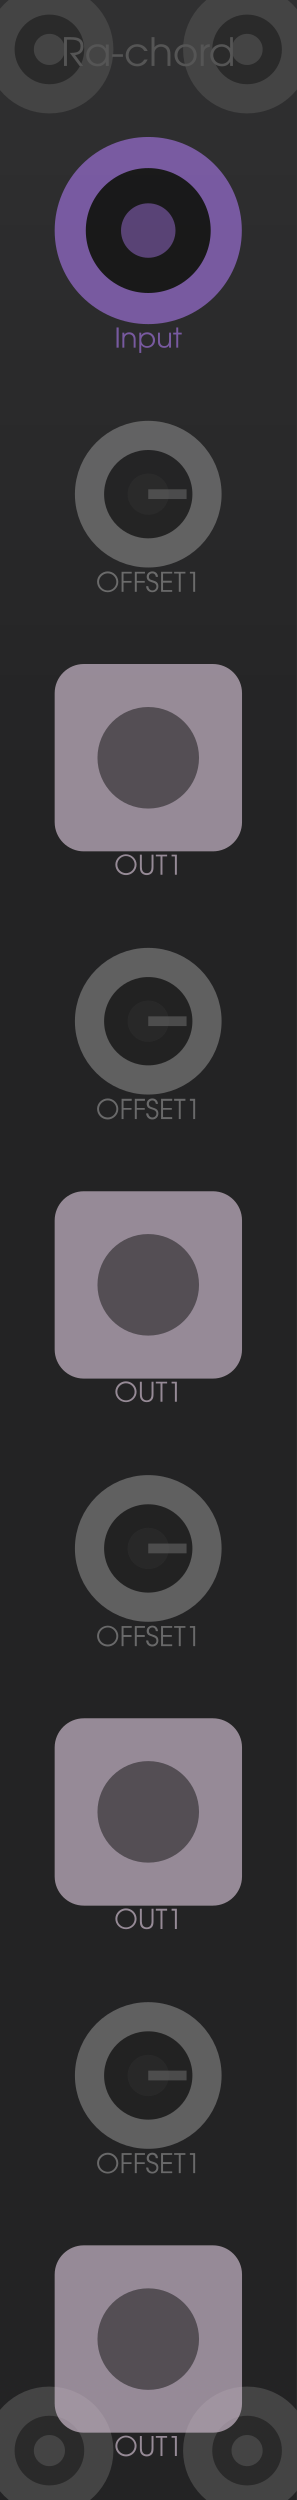
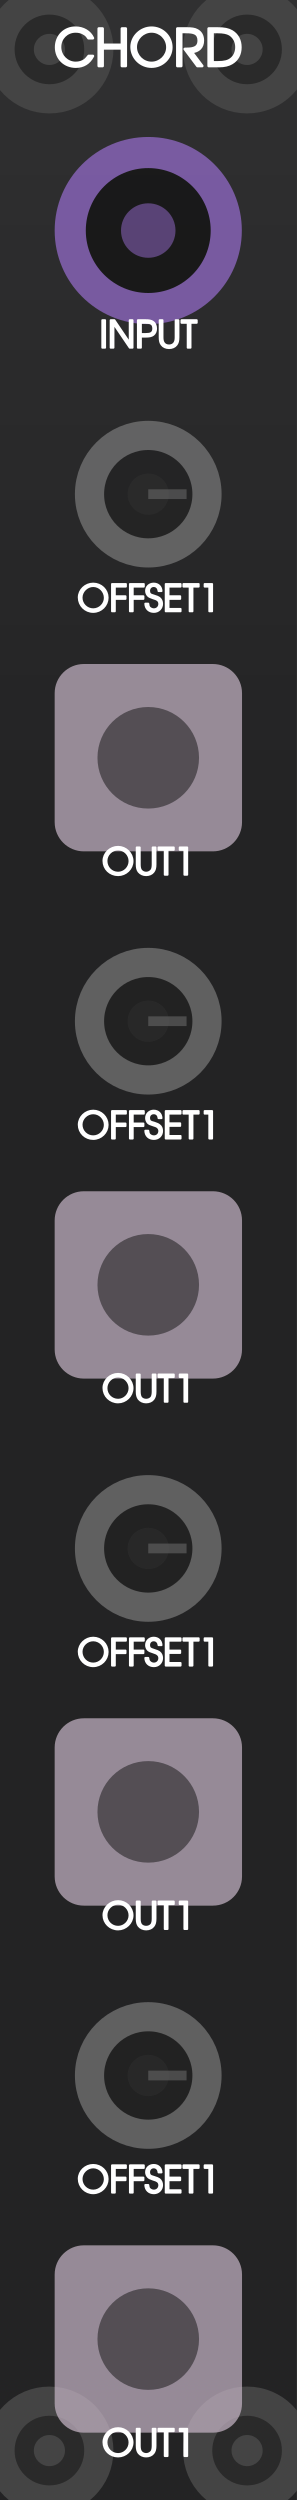
<svg xmlns="http://www.w3.org/2000/svg" viewBox="0 0 15.24 128.5" width="15.24mm" height="128.5mm">
  <g id="layer-background">
    <rect x="0.3" y="0.3" width="14.64" height="127.9" fill="none" stroke="#333" stroke-width="1.5" />
    <rect x="0" y="0.000" width="15.24" height="1.295" fill="#303031" />
    <rect x="0" y="1.285" width="15.24" height="1.295" fill="#303031" />
    <rect x="0" y="2.570" width="15.24" height="1.295" fill="#2f2f30" />
    <rect x="0" y="3.855" width="15.24" height="1.295" fill="#2f2f30" />
    <rect x="0" y="5.140" width="15.24" height="1.295" fill="#2e2e2f" />
    <rect x="0" y="6.425" width="15.24" height="1.295" fill="#2e2e2f" />
    <rect x="0" y="7.710" width="15.24" height="1.295" fill="#2e2e2f" />
    <rect x="0" y="8.995" width="15.24" height="1.295" fill="#2d2d2e" />
    <rect x="0" y="10.280" width="15.24" height="1.295" fill="#2d2d2e" />
    <rect x="0" y="11.565" width="15.24" height="1.295" fill="#2c2c2d" />
    <rect x="0" y="12.850" width="15.24" height="1.295" fill="#2c2c2d" />
    <rect x="0" y="14.135" width="15.24" height="1.295" fill="#2c2c2d" />
    <rect x="0" y="15.420" width="15.24" height="1.295" fill="#2b2b2c" />
    <rect x="0" y="16.705" width="15.24" height="1.295" fill="#2b2b2c" />
    <rect x="0" y="17.990" width="15.24" height="1.295" fill="#2a2a2b" />
    <rect x="0" y="19.275" width="15.24" height="1.295" fill="#2a2a2b" />
    <rect x="0" y="20.560" width="15.24" height="1.295" fill="#2a2a2b" />
    <rect x="0" y="21.845" width="15.24" height="1.295" fill="#29292a" />
    <rect x="0" y="23.130" width="15.24" height="1.295" fill="#29292a" />
    <rect x="0" y="24.415" width="15.24" height="1.295" fill="#29292a" />
    <rect x="0" y="25.700" width="15.24" height="1.295" fill="#282829" />
    <rect x="0" y="26.985" width="15.24" height="1.295" fill="#282829" />
    <rect x="0" y="28.270" width="15.24" height="1.295" fill="#272728" />
    <rect x="0" y="29.555" width="15.24" height="1.295" fill="#272728" />
    <rect x="0" y="30.840" width="15.24" height="1.295" fill="#272728" />
    <rect x="0" y="32.125" width="15.24" height="1.295" fill="#262627" />
    <rect x="0" y="33.410" width="15.24" height="1.295" fill="#262627" />
    <rect x="0" y="34.695" width="15.24" height="1.295" fill="#252526" />
    <rect x="0" y="35.980" width="15.24" height="1.295" fill="#252526" />
    <rect x="0" y="37.265" width="15.24" height="1.295" fill="#252526" />
    <rect x="0" y="38.550" width="15.24" height="1.295" fill="#242425" />
    <rect x="0" y="39.835" width="15.24" height="1.295" fill="#242425" />
    <rect x="0" y="41.120" width="15.24" height="1.295" fill="#232324" />
    <rect x="0" y="42.405" width="15.24" height="1.295" fill="#232324" />
    <rect x="0" y="43.690" width="15.24" height="1.295" fill="#232324" />
    <rect x="0" y="44.975" width="15.24" height="1.295" fill="#232324" />
    <rect x="0" y="46.260" width="15.24" height="1.295" fill="#232324" />
    <rect x="0" y="47.545" width="15.24" height="1.295" fill="#232324" />
    <rect x="0" y="48.830" width="15.24" height="1.295" fill="#232324" />
    <rect x="0" y="50.115" width="15.24" height="1.295" fill="#232324" />
    <rect x="0" y="51.400" width="15.24" height="1.295" fill="#232324" />
    <rect x="0" y="52.685" width="15.24" height="1.295" fill="#232324" />
    <rect x="0" y="53.970" width="15.24" height="1.295" fill="#232324" />
    <rect x="0" y="55.255" width="15.24" height="1.295" fill="#232324" />
    <rect x="0" y="56.540" width="15.24" height="1.295" fill="#232324" />
    <rect x="0" y="57.825" width="15.24" height="1.295" fill="#232324" />
    <rect x="0" y="59.110" width="15.24" height="1.295" fill="#232324" />
    <rect x="0" y="60.395" width="15.24" height="1.295" fill="#232324" />
    <rect x="0" y="61.680" width="15.24" height="1.295" fill="#232324" />
    <rect x="0" y="62.965" width="15.24" height="1.295" fill="#232324" />
    <rect x="0" y="64.250" width="15.24" height="1.295" fill="#232324" />
    <rect x="0" y="65.535" width="15.24" height="1.295" fill="#232324" />
    <rect x="0" y="66.820" width="15.24" height="1.295" fill="#232324" />
    <rect x="0" y="68.105" width="15.24" height="1.295" fill="#232324" />
    <rect x="0" y="69.390" width="15.24" height="1.295" fill="#232324" />
    <rect x="0" y="70.675" width="15.24" height="1.295" fill="#232324" />
    <rect x="0" y="71.960" width="15.24" height="1.295" fill="#232324" />
    <rect x="0" y="73.245" width="15.24" height="1.295" fill="#232324" />
    <rect x="0" y="74.530" width="15.24" height="1.295" fill="#232324" />
    <rect x="0" y="75.815" width="15.24" height="1.295" fill="#232324" />
    <rect x="0" y="77.100" width="15.24" height="1.295" fill="#232324" />
    <rect x="0" y="78.385" width="15.24" height="1.295" fill="#232324" />
    <rect x="0" y="79.670" width="15.24" height="1.295" fill="#232324" />
    <rect x="0" y="80.955" width="15.24" height="1.295" fill="#232324" />
    <rect x="0" y="82.240" width="15.24" height="1.295" fill="#232324" />
    <rect x="0" y="83.525" width="15.24" height="1.295" fill="#232324" />
    <rect x="0" y="84.810" width="15.24" height="1.295" fill="#232324" />
    <rect x="0" y="86.095" width="15.24" height="1.295" fill="#232324" />
    <rect x="0" y="87.380" width="15.24" height="1.295" fill="#232324" />
    <rect x="0" y="88.665" width="15.24" height="1.295" fill="#232324" />
    <rect x="0" y="89.950" width="15.24" height="1.295" fill="#232324" />
    <rect x="0" y="91.235" width="15.24" height="1.295" fill="#232324" />
    <rect x="0" y="92.520" width="15.24" height="1.295" fill="#232324" />
    <rect x="0" y="93.805" width="15.24" height="1.295" fill="#232324" />
    <rect x="0" y="95.090" width="15.24" height="1.295" fill="#232324" />
    <rect x="0" y="96.375" width="15.24" height="1.295" fill="#232324" />
    <rect x="0" y="97.660" width="15.24" height="1.295" fill="#232324" />
    <rect x="0" y="98.945" width="15.24" height="1.295" fill="#232324" />
    <rect x="0" y="100.230" width="15.24" height="1.295" fill="#232324" />
    <rect x="0" y="101.515" width="15.24" height="1.295" fill="#232324" />
    <rect x="0" y="102.800" width="15.24" height="1.295" fill="#232324" />
    <rect x="0" y="104.085" width="15.24" height="1.295" fill="#232324" />
    <rect x="0" y="105.370" width="15.24" height="1.295" fill="#232324" />
    <rect x="0" y="106.655" width="15.24" height="1.295" fill="#232324" />
    <rect x="0" y="107.940" width="15.24" height="1.295" fill="#232324" />
    <rect x="0" y="109.225" width="15.24" height="1.295" fill="#232324" />
    <rect x="0" y="110.510" width="15.24" height="1.295" fill="#232324" />
    <rect x="0" y="111.795" width="15.24" height="1.295" fill="#232324" />
    <rect x="0" y="113.080" width="15.24" height="1.295" fill="#232324" />
    <rect x="0" y="114.365" width="15.24" height="1.295" fill="#232324" />
    <rect x="0" y="115.650" width="15.24" height="1.295" fill="#232324" />
    <rect x="0" y="116.935" width="15.24" height="1.295" fill="#232324" />
    <rect x="0" y="118.220" width="15.24" height="1.295" fill="#232324" />
    <rect x="0" y="119.505" width="15.24" height="1.295" fill="#232324" />
    <rect x="0" y="120.790" width="15.24" height="1.295" fill="#232324" />
    <rect x="0" y="122.075" width="15.24" height="1.295" fill="#232324" />
    <rect x="0" y="123.360" width="15.24" height="1.295" fill="#232324" />
    <rect x="0" y="124.645" width="15.24" height="1.295" fill="#232324" />
    <rect x="0" y="125.930" width="15.24" height="1.295" fill="#232324" />
    <rect x="0" y="127.215" width="15.24" height="1.295" fill="#232324" />
  </g>
  <g id="layer-outlines">
    <circle cx="2.54" cy="2.54" r="2.54" fill="#2a2a2a" stroke="#444" stroke-width="1.5" />
    <circle cx="2.54" cy="2.54" r="0.8" fill="#444" />
    <circle cx="2.54" cy="125.96" r="2.54" fill="#2a2a2a" stroke="#444" stroke-width="1.5" />
    <circle cx="2.54" cy="125.96" r="0.8" fill="#444" />
    <circle cx="12.70" cy="2.54" r="2.54" fill="#2a2a2a" stroke="#444" stroke-width="1.5" />
    <circle cx="12.70" cy="2.54" r="0.8" fill="#444" />
    <circle cx="12.70" cy="125.96" r="2.54" fill="#2a2a2a" stroke="#444" stroke-width="1.5" />
    <circle cx="12.70" cy="125.96" r="0.8" fill="#444" />
    <circle cx="7.62" cy="11.85" r="4.01" fill="#111" stroke="#996dd2" stroke-width="1.6" opacity="0.7" />
    <circle cx="7.62" cy="11.85" r="1.40" fill="#996dd2" opacity="0.5" />
    <circle cx="7.62" cy="25.40" r="3.02" fill="#222" stroke="#888" stroke-width="1.5" opacity="0.6" />
    <circle cx="7.62" cy="25.40" r="1.06" fill="#333" opacity="0.4" />
    <line x1="7.62" y1="25.40" x2="9.59" y2="25.40" stroke="#666" stroke-width="0.5" opacity="0.6" />
    <rect x="2.81" y="34.13" width="9.63" height="9.63" rx="1.5" fill="#c8b7c7" opacity="0.7" />
    <circle cx="7.62" cy="38.95" r="2.61" fill="#111" opacity="0.5" />
    <circle cx="7.62" cy="52.49" r="3.02" fill="#222" stroke="#888" stroke-width="1.5" opacity="0.6" />
    <circle cx="7.62" cy="52.49" r="1.06" fill="#333" opacity="0.4" />
    <line x1="7.62" y1="52.49" x2="9.59" y2="52.49" stroke="#666" stroke-width="0.5" opacity="0.6" />
    <rect x="2.81" y="61.23" width="9.63" height="9.63" rx="1.5" fill="#c8b7c7" opacity="0.7" />
    <circle cx="7.62" cy="66.04" r="2.61" fill="#111" opacity="0.5" />
    <circle cx="7.62" cy="79.59" r="3.02" fill="#222" stroke="#888" stroke-width="1.5" opacity="0.6" />
    <circle cx="7.62" cy="79.59" r="1.06" fill="#333" opacity="0.4" />
    <line x1="7.62" y1="79.59" x2="9.59" y2="79.59" stroke="#666" stroke-width="0.5" opacity="0.6" />
    <rect x="2.81" y="88.32" width="9.63" height="9.63" rx="1.5" fill="#c8b7c7" opacity="0.7" />
    <circle cx="7.62" cy="93.13" r="2.61" fill="#111" opacity="0.5" />
    <circle cx="7.62" cy="106.68" r="3.02" fill="#222" stroke="#888" stroke-width="1.5" opacity="0.6" />
    <circle cx="7.62" cy="106.68" r="1.06" fill="#333" opacity="0.4" />
    <line x1="7.62" y1="106.68" x2="9.59" y2="106.68" stroke="#666" stroke-width="0.5" opacity="0.6" />
    <rect x="2.81" y="115.41" width="9.63" height="9.63" rx="1.5" fill="#c8b7c7" opacity="0.7" />
    <circle cx="7.62" cy="120.23" r="2.61" fill="#111" opacity="0.5" />
  </g>
  <g id="layer-text">
-     <path d="M3.86 2.83C4.14 2.80 4.29 2.65 4.29 2.38C4.29 2.20 4.22 2.06 4.07 1.98C3.98 1.93 3.85 1.91 3.66 1.91L3.29 1.91L3.29 3.39L3.44 3.39L3.44 2.04L3.65 2.04C3.81 2.04 3.91 2.06 3.99 2.10C4.09 2.14 4.14 2.24 4.14 2.38C4.14 2.55 4.07 2.65 3.92 2.69C3.85 2.71 3.75 2.72 3.59 2.72L4.09 3.39L4.27 3.39ZM5.59 2.29L5.44 2.29L5.44 2.49C5.33 2.33 5.20 2.27 5.01 2.27C4.68 2.27 4.43 2.51 4.43 2.84C4.43 3.17 4.68 3.41 5.02 3.41C5.20 3.41 5.32 3.35 5.44 3.19L5.44 3.39L5.59 3.39ZM5.01 2.40C5.25 2.40 5.44 2.59 5.44 2.83C5.44 3.08 5.25 3.28 5.02 3.28C4.77 3.28 4.58 3.08 4.58 2.83C4.58 2.59 4.77 2.40 5.01 2.40ZM5.77 2.79L5.77 2.92L6.32 2.92L6.32 2.79ZM7.42 3.06C7.31 3.22 7.21 3.28 7.05 3.28C6.80 3.28 6.61 3.08 6.61 2.84C6.61 2.59 6.80 2.40 7.04 2.40C7.21 2.40 7.34 2.48 7.42 2.62L7.59 2.62C7.50 2.40 7.29 2.27 7.04 2.27C6.72 2.27 6.46 2.52 6.46 2.84C6.46 3.16 6.72 3.41 7.05 3.41C7.19 3.41 7.32 3.37 7.42 3.29C7.49 3.23 7.53 3.18 7.59 3.06ZM7.79 3.39L7.94 3.39L7.94 2.79C7.94 2.67 7.95 2.60 8.00 2.54C8.06 2.45 8.16 2.40 8.27 2.40C8.38 2.40 8.48 2.45 8.54 2.52C8.59 2.59 8.61 2.67 8.61 2.80L8.61 3.39L8.76 3.39L8.76 2.80C8.76 2.63 8.73 2.52 8.66 2.43C8.58 2.33 8.44 2.27 8.28 2.27C8.13 2.27 8.01 2.33 7.94 2.43L7.94 1.91L7.79 1.91ZM9.54 2.27C9.22 2.27 8.97 2.51 8.97 2.83C8.97 3.17 9.21 3.41 9.55 3.41C9.87 3.41 10.11 3.17 10.11 2.84C10.11 2.51 9.87 2.27 9.54 2.27ZM9.54 2.40C9.78 2.40 9.96 2.59 9.96 2.84C9.96 3.10 9.79 3.28 9.55 3.28C9.30 3.28 9.12 3.09 9.12 2.84C9.12 2.59 9.30 2.40 9.54 2.40ZM10.32 3.39L10.47 3.39L10.47 2.75C10.47 2.55 10.58 2.43 10.78 2.41L10.78 2.27C10.62 2.27 10.53 2.33 10.47 2.45L10.47 2.29L10.32 2.29ZM11.97 1.91L11.83 1.91L11.83 2.47C11.72 2.34 11.57 2.27 11.40 2.27C11.06 2.27 10.81 2.51 10.81 2.84C10.81 3.17 11.07 3.41 11.41 3.41C11.59 3.41 11.71 3.35 11.83 3.19L11.83 3.39L11.97 3.39ZM11.39 2.40C11.64 2.40 11.83 2.60 11.83 2.84C11.83 3.08 11.64 3.28 11.41 3.28C11.15 3.28 10.96 3.09 10.96 2.83C10.96 2.59 11.15 2.40 11.39 2.40Z" fill="#555" />
-     <path d="M5.99 17.87L6.10 17.87L6.10 16.83L5.99 16.83ZM6.29 17.87L6.39 17.87L6.39 17.45C6.39 17.36 6.41 17.31 6.44 17.27C6.48 17.21 6.55 17.18 6.63 17.18C6.70 17.18 6.77 17.21 6.81 17.26C6.85 17.31 6.87 17.36 6.87 17.46L6.87 17.87L6.97 17.87L6.97 17.46C6.97 17.34 6.95 17.27 6.90 17.20C6.84 17.12 6.75 17.08 6.64 17.08C6.54 17.08 6.46 17.12 6.39 17.20L6.39 17.10L6.29 17.10ZM7.16 17.10L7.16 18.14L7.26 18.14L7.26 17.73C7.33 17.83 7.44 17.88 7.56 17.88C7.79 17.88 7.97 17.71 7.97 17.49C7.97 17.26 7.79 17.08 7.57 17.08C7.43 17.08 7.33 17.13 7.26 17.23L7.26 17.10ZM7.56 17.18C7.73 17.18 7.86 17.31 7.86 17.49C7.86 17.66 7.73 17.79 7.56 17.79C7.39 17.79 7.26 17.66 7.26 17.48C7.26 17.31 7.39 17.18 7.56 17.18ZM8.79 17.10L8.69 17.10L8.69 17.49C8.69 17.59 8.67 17.65 8.64 17.69C8.60 17.76 8.53 17.79 8.45 17.79C8.36 17.79 8.29 17.75 8.26 17.69C8.23 17.65 8.22 17.59 8.22 17.51L8.22 17.10L8.12 17.10L8.12 17.51C8.12 17.63 8.13 17.71 8.18 17.76C8.23 17.84 8.33 17.88 8.44 17.88C8.56 17.88 8.63 17.84 8.69 17.75L8.69 17.87L8.79 17.87ZM9.06 17.87L9.16 17.87L9.16 17.19L9.34 17.19L9.34 17.10L9.16 17.10L9.16 16.83L9.06 16.83L9.06 17.10L8.90 17.10L8.90 17.19L9.06 17.19Z" fill="#996dd2" opacity="0.7" />
-     <path d="M5.54 29.37C5.24 29.37 4.99 29.61 4.99 29.90C4.99 30.20 5.23 30.44 5.54 30.44C5.83 30.44 6.08 30.20 6.08 29.91C6.08 29.61 5.83 29.37 5.54 29.37ZM5.54 29.47C5.78 29.47 5.98 29.67 5.98 29.91C5.98 30.15 5.78 30.35 5.54 30.35C5.29 30.35 5.09 30.15 5.09 29.90C5.09 29.67 5.30 29.47 5.54 29.47ZM6.25 30.42L6.35 30.42L6.35 29.95L6.76 29.95L6.76 29.86L6.35 29.86L6.35 29.48L6.77 29.48L6.77 29.39L6.25 29.39ZM6.93 30.42L7.03 30.42L7.03 29.95L7.44 29.95L7.44 29.86L7.03 29.86L7.03 29.48L7.45 29.48L7.45 29.39L6.93 29.39ZM7.51 30.13C7.52 30.32 7.65 30.44 7.83 30.44C8.01 30.44 8.14 30.31 8.14 30.14C8.14 30.04 8.11 29.96 8.04 29.91C8.00 29.88 7.95 29.86 7.85 29.83C7.75 29.80 7.72 29.79 7.70 29.77C7.67 29.74 7.65 29.69 7.65 29.65C7.65 29.54 7.72 29.47 7.83 29.47C7.93 29.47 8.00 29.54 8.01 29.65L8.12 29.65C8.11 29.48 8.00 29.37 7.83 29.37C7.66 29.37 7.54 29.49 7.54 29.65C7.54 29.72 7.57 29.79 7.61 29.83C7.66 29.87 7.69 29.89 7.81 29.93C7.89 29.95 7.93 29.97 7.97 29.99C8.01 30.03 8.04 30.08 8.04 30.14C8.04 30.26 7.95 30.35 7.83 30.35C7.77 30.35 7.71 30.32 7.67 30.27C7.64 30.23 7.63 30.20 7.62 30.13ZM8.28 30.42L8.85 30.42L8.85 30.33L8.38 30.33L8.38 29.95L8.83 29.95L8.83 29.85L8.38 29.85L8.38 29.48L8.85 29.48L8.85 29.39L8.28 29.39ZM9.19 30.42L9.29 30.42L9.29 29.48L9.53 29.48L9.53 29.39L8.95 29.39L8.95 29.48L9.19 29.48ZM9.93 30.42L10.03 30.42L10.03 29.39L9.76 29.39L9.76 29.48L9.93 29.48Z" fill="#888" opacity="0.7" />
-     <path d="M6.47 43.91C6.18 43.91 5.93 44.15 5.93 44.44C5.93 44.74 6.17 44.98 6.48 44.98C6.77 44.98 7.02 44.74 7.02 44.44C7.02 44.15 6.77 43.91 6.47 43.91ZM6.47 44.00C6.72 44.00 6.92 44.20 6.92 44.44C6.92 44.68 6.72 44.88 6.48 44.88C6.23 44.88 6.03 44.68 6.03 44.44C6.03 44.20 6.24 44.00 6.47 44.00ZM7.19 43.93L7.19 44.57C7.19 44.70 7.21 44.78 7.26 44.85C7.32 44.93 7.43 44.98 7.54 44.98C7.66 44.98 7.76 44.93 7.82 44.85C7.87 44.78 7.89 44.70 7.89 44.57L7.89 43.93L7.79 43.93L7.79 44.57C7.79 44.66 7.77 44.74 7.74 44.78C7.70 44.85 7.63 44.88 7.54 44.88C7.46 44.88 7.38 44.85 7.34 44.78C7.31 44.74 7.29 44.66 7.29 44.57L7.29 43.93ZM8.25 44.96L8.35 44.96L8.35 44.02L8.59 44.02L8.59 43.93L8.01 43.93L8.01 44.02L8.25 44.02ZM8.99 44.96L9.09 44.96L9.09 43.93L8.82 43.93L8.82 44.02L8.99 44.02Z" fill="#c8b7c7" opacity="0.7" />
-     <path d="M5.54 56.46C5.24 56.46 4.99 56.71 4.99 56.99C4.99 57.30 5.23 57.54 5.54 57.54C5.83 57.54 6.08 57.29 6.08 57.00C6.08 56.71 5.83 56.46 5.54 56.46ZM5.54 56.56C5.78 56.56 5.98 56.76 5.98 57.00C5.98 57.24 5.78 57.44 5.54 57.44C5.29 57.44 5.09 57.24 5.09 57.00C5.09 56.76 5.30 56.56 5.54 56.56ZM6.25 57.52L6.35 57.52L6.35 57.04L6.76 57.04L6.76 56.95L6.35 56.95L6.35 56.58L6.77 56.58L6.77 56.48L6.25 56.48ZM6.93 57.52L7.03 57.52L7.03 57.04L7.44 57.04L7.44 56.95L7.03 56.95L7.03 56.58L7.45 56.58L7.45 56.48L6.93 56.48ZM7.51 57.23C7.52 57.41 7.65 57.54 7.83 57.54C8.01 57.54 8.14 57.41 8.14 57.23C8.14 57.14 8.11 57.06 8.04 57.01C8.00 56.98 7.95 56.96 7.85 56.93C7.75 56.90 7.72 56.88 7.70 56.86C7.67 56.83 7.65 56.79 7.65 56.74C7.65 56.64 7.72 56.56 7.83 56.56C7.93 56.56 8.00 56.63 8.01 56.74L8.12 56.74C8.11 56.58 8.00 56.46 7.83 56.46C7.66 56.46 7.54 56.58 7.54 56.74C7.54 56.81 7.57 56.88 7.61 56.93C7.66 56.97 7.69 56.98 7.81 57.02C7.89 57.04 7.93 57.06 7.97 57.09C8.01 57.12 8.04 57.17 8.04 57.23C8.04 57.35 7.95 57.44 7.83 57.44C7.77 57.44 7.71 57.41 7.67 57.36C7.64 57.33 7.63 57.29 7.62 57.23ZM8.28 57.52L8.85 57.52L8.85 57.42L8.38 57.42L8.38 57.04L8.83 57.04L8.83 56.95L8.38 56.95L8.38 56.58L8.85 56.58L8.85 56.48L8.28 56.48ZM9.19 57.52L9.29 57.52L9.29 56.58L9.53 56.58L9.53 56.48L8.95 56.48L8.95 56.58L9.19 56.58ZM9.93 57.52L10.03 57.52L10.03 56.48L9.76 56.48L9.76 56.58L9.93 56.58Z" fill="#888" opacity="0.7" />
-     <path d="M6.47 71.00C6.18 71.00 5.93 71.24 5.93 71.53C5.93 71.83 6.17 72.07 6.48 72.07C6.77 72.07 7.02 71.83 7.02 71.54C7.02 71.24 6.77 71.00 6.47 71.00ZM6.47 71.10C6.72 71.10 6.92 71.30 6.92 71.54C6.92 71.78 6.72 71.98 6.48 71.98C6.23 71.98 6.03 71.78 6.03 71.53C6.03 71.30 6.24 71.10 6.47 71.10ZM7.19 71.02L7.19 71.66C7.19 71.80 7.21 71.88 7.26 71.94C7.32 72.03 7.43 72.07 7.54 72.07C7.66 72.07 7.76 72.03 7.82 71.94C7.87 71.88 7.89 71.80 7.89 71.66L7.89 71.02L7.79 71.02L7.79 71.66C7.79 71.76 7.77 71.83 7.74 71.88C7.70 71.94 7.63 71.98 7.54 71.98C7.46 71.98 7.38 71.94 7.34 71.88C7.31 71.83 7.29 71.76 7.29 71.66L7.29 71.02ZM8.25 72.05L8.35 72.05L8.35 71.11L8.59 71.11L8.59 71.02L8.01 71.02L8.01 71.11L8.25 71.11ZM8.99 72.05L9.09 72.05L9.09 71.02L8.82 71.02L8.82 71.11L8.99 71.11Z" fill="#c8b7c7" opacity="0.7" />
-     <path d="M5.54 83.56C5.24 83.56 4.99 83.80 4.99 84.09C4.99 84.39 5.23 84.63 5.54 84.63C5.83 84.63 6.08 84.39 6.08 84.09C6.08 83.80 5.83 83.56 5.54 83.56ZM5.54 83.65C5.78 83.65 5.98 83.85 5.98 84.10C5.98 84.34 5.78 84.53 5.54 84.53C5.29 84.53 5.09 84.34 5.09 84.09C5.09 83.85 5.30 83.65 5.54 83.65ZM6.25 84.61L6.35 84.61L6.35 84.14L6.76 84.14L6.76 84.04L6.35 84.04L6.35 83.67L6.77 83.67L6.77 83.58L6.25 83.58ZM6.93 84.61L7.03 84.61L7.03 84.14L7.44 84.14L7.44 84.04L7.03 84.04L7.03 83.67L7.45 83.67L7.45 83.58L6.93 83.58ZM7.51 84.32C7.52 84.51 7.65 84.63 7.83 84.63C8.01 84.63 8.14 84.50 8.14 84.32C8.14 84.23 8.11 84.15 8.04 84.10C8.00 84.07 7.95 84.05 7.85 84.02C7.75 83.99 7.72 83.98 7.70 83.95C7.67 83.93 7.65 83.88 7.65 83.83C7.65 83.73 7.72 83.65 7.83 83.65C7.93 83.65 8.00 83.72 8.01 83.84L8.12 83.84C8.11 83.67 8.00 83.56 7.83 83.56C7.66 83.56 7.54 83.67 7.54 83.84C7.54 83.91 7.57 83.98 7.61 84.02C7.66 84.06 7.69 84.07 7.81 84.11C7.89 84.14 7.93 84.16 7.97 84.18C8.01 84.21 8.04 84.27 8.04 84.33C8.04 84.45 7.95 84.53 7.83 84.53C7.77 84.53 7.71 84.50 7.67 84.46C7.64 84.42 7.63 84.39 7.62 84.32ZM8.28 84.61L8.85 84.61L8.85 84.52L8.38 84.52L8.38 84.13L8.83 84.13L8.83 84.04L8.38 84.04L8.38 83.67L8.85 83.67L8.85 83.58L8.28 83.58ZM9.19 84.61L9.29 84.61L9.29 83.67L9.53 83.67L9.53 83.58L8.95 83.58L8.95 83.67L9.19 83.67ZM9.93 84.61L10.03 84.61L10.03 83.58L9.76 83.58L9.76 83.67L9.93 83.67Z" fill="#888" opacity="0.7" />
-     <path d="M6.47 98.09C6.18 98.09 5.93 98.34 5.93 98.62C5.93 98.92 6.17 99.16 6.48 99.16C6.77 99.16 7.02 98.92 7.02 98.63C7.02 98.33 6.77 98.09 6.47 98.09ZM6.47 98.19C6.72 98.19 6.92 98.39 6.92 98.63C6.92 98.87 6.72 99.07 6.48 99.07C6.23 99.07 6.03 98.87 6.03 98.63C6.03 98.39 6.24 98.19 6.47 98.19ZM7.19 98.11L7.19 98.76C7.19 98.89 7.21 98.97 7.26 99.04C7.32 99.12 7.43 99.16 7.54 99.16C7.66 99.16 7.76 99.12 7.82 99.04C7.87 98.97 7.89 98.89 7.89 98.76L7.89 98.11L7.79 98.11L7.79 98.76C7.79 98.85 7.77 98.92 7.74 98.97C7.70 99.03 7.63 99.07 7.54 99.07C7.46 99.07 7.38 99.03 7.34 98.97C7.31 98.92 7.29 98.85 7.29 98.76L7.29 98.11ZM8.25 99.15L8.35 99.15L8.35 98.21L8.59 98.21L8.59 98.11L8.01 98.11L8.01 98.21L8.25 98.21ZM8.99 99.15L9.09 99.15L9.09 98.11L8.82 98.11L8.82 98.21L8.99 98.21Z" fill="#c8b7c7" opacity="0.7" />
-     <path d="M5.54 110.65C5.24 110.65 4.99 110.89 4.99 111.18C4.99 111.48 5.23 111.72 5.54 111.72C5.83 111.72 6.08 111.48 6.08 111.19C6.08 110.89 5.83 110.65 5.54 110.65ZM5.54 110.75C5.78 110.75 5.98 110.95 5.98 111.19C5.98 111.43 5.78 111.63 5.54 111.63C5.29 111.63 5.09 111.43 5.09 111.18C5.09 110.95 5.30 110.75 5.54 110.75ZM6.25 111.70L6.35 111.70L6.35 111.23L6.76 111.23L6.76 111.14L6.35 111.14L6.35 110.76L6.77 110.76L6.77 110.67L6.25 110.67ZM6.93 111.70L7.03 111.70L7.03 111.23L7.44 111.23L7.44 111.14L7.03 111.14L7.03 110.76L7.45 110.76L7.45 110.67L6.93 110.67ZM7.51 111.41C7.52 111.60 7.65 111.72 7.83 111.72C8.01 111.72 8.14 111.59 8.14 111.42C8.14 111.32 8.11 111.24 8.04 111.19C8.00 111.16 7.95 111.14 7.85 111.11C7.75 111.08 7.72 111.07 7.70 111.05C7.67 111.02 7.65 110.97 7.65 110.93C7.65 110.82 7.72 110.75 7.83 110.75C7.93 110.75 8.00 110.82 8.01 110.93L8.12 110.93C8.11 110.76 8.00 110.65 7.83 110.65C7.66 110.65 7.54 110.77 7.54 110.93C7.54 111.00 7.57 111.07 7.61 111.11C7.66 111.15 7.69 111.17 7.81 111.21C7.89 111.23 7.93 111.25 7.97 111.27C8.01 111.31 8.04 111.36 8.04 111.42C8.04 111.54 7.95 111.63 7.83 111.63C7.77 111.63 7.71 111.60 7.67 111.55C7.64 111.51 7.63 111.48 7.62 111.41ZM8.28 111.70L8.85 111.70L8.85 111.61L8.38 111.61L8.38 111.23L8.83 111.23L8.83 111.13L8.38 111.13L8.38 110.76L8.85 110.76L8.85 110.67L8.28 110.67ZM9.19 111.70L9.29 111.70L9.29 110.76L9.53 110.76L9.53 110.67L8.95 110.67L8.95 110.76L9.19 110.76ZM9.93 111.70L10.03 111.70L10.03 110.67L9.76 110.67L9.76 110.76L9.93 110.76Z" fill="#888" opacity="0.7" />
-     <path d="M6.47 125.19C6.18 125.19 5.93 125.43 5.93 125.72C5.93 126.02 6.17 126.26 6.48 126.26C6.77 126.26 7.02 126.02 7.02 125.72C7.02 125.43 6.77 125.19 6.47 125.19ZM6.47 125.28C6.72 125.28 6.92 125.48 6.92 125.72C6.92 125.96 6.72 126.16 6.48 126.16C6.23 126.16 6.03 125.96 6.03 125.72C6.03 125.48 6.24 125.28 6.47 125.28ZM7.19 125.21L7.19 125.85C7.19 125.98 7.21 126.06 7.26 126.13C7.32 126.21 7.43 126.26 7.54 126.26C7.66 126.26 7.76 126.21 7.82 126.13C7.87 126.06 7.89 125.98 7.89 125.85L7.89 125.21L7.79 125.21L7.79 125.85C7.79 125.94 7.77 126.02 7.74 126.06C7.70 126.13 7.63 126.16 7.54 126.16C7.46 126.16 7.38 126.13 7.34 126.06C7.31 126.02 7.29 125.94 7.29 125.85L7.29 125.21ZM8.25 126.24L8.35 126.24L8.35 125.30L8.59 125.30L8.59 125.21L8.01 125.21L8.01 125.30L8.25 125.30ZM8.99 126.24L9.09 126.24L9.09 125.21L8.82 125.21L8.82 125.30L8.99 125.30Z" fill="#c8b7c7" opacity="0.7" />
+     <path d="M4.56 2.88C4.48 2.98 4.43 3.04 4.37 3.09C4.24 3.19 4.07 3.24 3.89 3.24C3.45 3.24 3.08 2.88 3.08 2.42C3.08 1.96 3.43 1.61 3.89 1.61C4.06 1.61 4.21 1.65 4.34 1.74C4.43 1.79 4.48 1.85 4.55 1.96L4.77 1.96C4.62 1.63 4.28 1.43 3.88 1.43C3.31 1.43 2.89 1.86 2.89 2.43C2.89 3.00 3.32 3.42 3.90 3.42C4.29 3.42 4.58 3.24 4.77 2.88ZM5.08 3.39L5.27 3.39L5.27 2.48L6.27 2.48L6.27 3.39L6.46 3.39L6.46 1.47L6.27 1.47L6.27 2.31L5.27 2.31L5.27 1.47L5.08 1.47ZM7.79 1.43C7.24 1.43 6.77 1.88 6.77 2.41C6.77 2.97 7.23 3.42 7.79 3.42C8.35 3.42 8.80 2.97 8.80 2.43C8.80 1.88 8.35 1.43 7.79 1.43ZM7.79 1.61C8.24 1.61 8.61 1.98 8.61 2.43C8.61 2.87 8.24 3.24 7.79 3.24C7.34 3.24 6.97 2.87 6.97 2.42C6.97 1.98 7.35 1.61 7.79 1.61ZM9.85 2.67C10.22 2.63 10.42 2.43 10.42 2.08C10.42 1.84 10.32 1.66 10.13 1.56C10.01 1.49 9.85 1.47 9.59 1.47L9.12 1.47L9.12 3.39L9.31 3.39L9.31 1.64L9.58 1.64C9.78 1.64 9.92 1.66 10.02 1.71C10.15 1.77 10.22 1.90 10.22 2.08C10.22 2.29 10.13 2.43 9.93 2.48C9.84 2.51 9.72 2.52 9.50 2.52L10.15 3.39L10.39 3.39ZM10.73 3.39L11.25 3.39C11.54 3.39 11.74 3.34 11.91 3.24C12.20 3.07 12.35 2.79 12.35 2.43C12.35 2.07 12.20 1.79 11.92 1.62C11.73 1.51 11.53 1.47 11.18 1.47L10.73 1.47ZM10.92 3.21L10.92 1.64L11.19 1.64C11.48 1.64 11.67 1.68 11.81 1.76C12.03 1.90 12.16 2.14 12.16 2.42C12.16 2.68 12.06 2.90 11.88 3.04C11.73 3.16 11.53 3.21 11.19 3.21Z" fill="#ffffff" stroke="#ffffff" stroke-width="0.143" stroke-linejoin="round" />
+     <path d="M5.26 17.87L5.40 17.87L5.40 16.46L5.26 16.46ZM5.69 17.87L5.83 17.87L5.83 16.63L6.67 17.87L6.81 17.87L6.81 16.46L6.67 16.46L6.67 17.63L5.88 16.46L5.69 16.46ZM7.09 17.87L7.24 17.87L7.24 17.30L7.51 17.30C7.70 17.30 7.80 17.27 7.88 17.21C7.97 17.14 8.02 17.03 8.02 16.89C8.02 16.73 7.96 16.60 7.86 16.54C7.77 16.48 7.66 16.46 7.48 16.46L7.09 16.46ZM7.24 17.17L7.24 16.59L7.43 16.59C7.60 16.59 7.70 16.60 7.75 16.63C7.84 16.67 7.88 16.76 7.88 16.89C7.88 17.00 7.84 17.08 7.77 17.12C7.71 17.16 7.62 17.17 7.50 17.17ZM8.21 16.46L8.21 17.34C8.21 17.52 8.24 17.63 8.31 17.72C8.39 17.83 8.53 17.89 8.69 17.89C8.85 17.89 8.99 17.83 9.07 17.72C9.14 17.63 9.17 17.52 9.17 17.34L9.17 16.46L9.03 16.46L9.03 17.34C9.03 17.47 9.01 17.56 8.96 17.63C8.91 17.71 8.80 17.76 8.69 17.76C8.57 17.76 8.47 17.71 8.42 17.63C8.37 17.56 8.35 17.47 8.35 17.34L8.35 16.46ZM9.65 17.87L9.79 17.87L9.79 16.59L10.11 16.59L10.11 16.46L9.33 16.46L9.33 16.59L9.65 16.59Z" fill="#ffffff" stroke="#ffffff" stroke-width="0.104" stroke-linejoin="round" />
+     <path d="M4.79 30.00C4.39 30.00 4.05 30.32 4.05 30.71C4.05 31.12 4.38 31.45 4.79 31.45C5.20 31.45 5.53 31.12 5.53 30.72C5.53 30.32 5.20 30.00 4.79 30.00ZM4.79 30.12C5.12 30.12 5.39 30.40 5.39 30.73C5.39 31.05 5.12 31.32 4.79 31.32C4.46 31.32 4.19 31.05 4.19 30.72C4.19 30.40 4.47 30.12 4.79 30.12ZM5.76 31.42L5.90 31.42L5.90 30.78L6.45 30.78L6.45 30.65L5.90 30.65L5.90 30.15L6.47 30.15L6.47 30.02L5.76 30.02ZM6.68 31.42L6.82 31.42L6.82 30.78L7.37 30.78L7.37 30.65L6.82 30.65L6.82 30.15L7.39 30.15L7.39 30.02L6.68 30.02ZM7.47 31.03C7.48 31.28 7.65 31.45 7.91 31.45C8.15 31.45 8.33 31.27 8.33 31.03C8.33 30.91 8.28 30.80 8.19 30.73C8.13 30.69 8.07 30.66 7.93 30.62C7.80 30.58 7.76 30.57 7.72 30.53C7.68 30.50 7.66 30.43 7.66 30.37C7.66 30.23 7.76 30.12 7.90 30.12C8.04 30.12 8.14 30.22 8.15 30.38L8.30 30.38C8.29 30.15 8.13 30.00 7.90 30.00C7.68 30.00 7.51 30.15 7.51 30.37C7.51 30.47 7.55 30.56 7.61 30.62C7.67 30.68 7.71 30.69 7.87 30.75C7.98 30.78 8.05 30.81 8.09 30.84C8.15 30.88 8.19 30.95 8.19 31.04C8.19 31.20 8.07 31.32 7.91 31.32C7.82 31.32 7.74 31.28 7.68 31.22C7.64 31.17 7.63 31.12 7.62 31.03ZM8.52 31.42L9.28 31.42L9.28 31.30L8.66 31.30L8.66 30.78L9.26 30.78L9.26 30.65L8.66 30.65L8.66 30.15L9.28 30.15L9.28 30.02L8.52 30.02ZM9.75 31.42L9.89 31.42L9.89 30.15L10.21 30.15L10.21 30.02L9.43 30.02L9.43 30.15L9.75 30.15ZM10.76 31.42L10.90 31.42L10.90 30.02L10.52 30.02L10.52 30.15L10.76 30.15Z" fill="#ffffff" stroke="#ffffff" stroke-width="0.104" stroke-linejoin="round" />
+     <path d="M6.07 43.53C5.66 43.53 5.32 43.86 5.32 44.25C5.32 44.66 5.65 44.98 6.07 44.98C6.47 44.98 6.81 44.66 6.81 44.26C6.81 43.86 6.47 43.53 6.07 43.53ZM6.07 43.66C6.39 43.66 6.66 43.93 6.66 44.26C6.66 44.59 6.39 44.86 6.07 44.86C5.73 44.86 5.47 44.59 5.47 44.25C5.47 43.93 5.74 43.66 6.07 43.66ZM7.03 43.56L7.03 44.43C7.03 44.61 7.06 44.72 7.13 44.81C7.22 44.92 7.36 44.98 7.51 44.98C7.67 44.98 7.81 44.92 7.89 44.81C7.96 44.72 7.99 44.61 7.99 44.43L7.99 43.56L7.85 43.56L7.85 44.43C7.85 44.56 7.83 44.66 7.79 44.72C7.73 44.80 7.63 44.86 7.51 44.86C7.40 44.86 7.29 44.80 7.24 44.72C7.20 44.66 7.18 44.56 7.18 44.43L7.18 43.56ZM8.47 44.96L8.61 44.96L8.61 43.68L8.93 43.68L8.93 43.56L8.15 43.56L8.15 43.68L8.47 43.68ZM9.48 44.96L9.62 44.96L9.62 43.56L9.24 43.56L9.24 43.68L9.48 43.68Z" fill="#ffffff" stroke="#ffffff" stroke-width="0.104" stroke-linejoin="round" />
+     <path d="M4.79 57.09C4.39 57.09 4.05 57.42 4.05 57.81C4.05 58.22 4.38 58.54 4.79 58.54C5.20 58.54 5.53 58.21 5.53 57.82C5.53 57.42 5.20 57.09 4.79 57.09ZM4.79 57.22C5.12 57.22 5.39 57.49 5.39 57.82C5.39 58.14 5.12 58.41 4.79 58.41C4.46 58.41 4.19 58.14 4.19 57.81C4.19 57.49 4.47 57.22 4.79 57.22ZM5.76 58.52L5.90 58.52L5.90 57.88L6.45 57.88L6.45 57.75L5.90 57.75L5.90 57.24L6.47 57.24L6.47 57.11L5.76 57.11ZM6.68 58.52L6.82 58.52L6.82 57.88L7.37 57.88L7.37 57.75L6.82 57.75L6.82 57.24L7.39 57.24L7.39 57.11L6.68 57.11ZM7.47 58.12C7.48 58.38 7.65 58.54 7.91 58.54C8.15 58.54 8.33 58.37 8.33 58.13C8.33 58.00 8.28 57.89 8.19 57.83C8.13 57.78 8.07 57.76 7.93 57.71C7.80 57.68 7.76 57.66 7.72 57.63C7.68 57.59 7.66 57.53 7.66 57.46C7.66 57.32 7.76 57.22 7.90 57.22C8.04 57.22 8.14 57.31 8.15 57.47L8.30 57.47C8.29 57.24 8.13 57.09 7.90 57.09C7.68 57.09 7.51 57.25 7.51 57.47C7.51 57.56 7.55 57.66 7.61 57.72C7.67 57.77 7.71 57.79 7.87 57.84C7.98 57.87 8.05 57.90 8.09 57.93C8.15 57.98 8.19 58.05 8.19 58.13C8.19 58.30 8.07 58.41 7.91 58.41C7.82 58.41 7.74 58.37 7.68 58.31C7.64 58.26 7.63 58.21 7.62 58.12ZM8.52 58.52L9.28 58.52L9.28 58.39L8.66 58.39L8.66 57.87L9.26 57.87L9.26 57.74L8.66 57.74L8.66 57.24L9.28 57.24L9.28 57.11L8.52 57.11ZM9.75 58.52L9.89 58.52L9.89 57.24L10.21 57.24L10.21 57.11L9.43 57.11L9.43 57.24L9.75 57.24ZM10.76 58.52L10.90 58.52L10.90 57.11L10.52 57.11L10.52 57.24L10.76 57.24Z" fill="#ffffff" stroke="#ffffff" stroke-width="0.104" stroke-linejoin="round" />
+     <path d="M6.07 70.62C5.66 70.62 5.32 70.95 5.32 71.34C5.32 71.75 5.65 72.08 6.07 72.08C6.47 72.08 6.81 71.75 6.81 71.35C6.81 70.95 6.47 70.62 6.07 70.62ZM6.07 70.75C6.39 70.75 6.66 71.03 6.66 71.35C6.66 71.68 6.39 71.95 6.07 71.95C5.73 71.95 5.47 71.68 5.47 71.35C5.47 71.03 5.74 70.75 6.07 70.75ZM7.03 70.65L7.03 71.53C7.03 71.71 7.06 71.81 7.13 71.91C7.22 72.02 7.36 72.08 7.51 72.08C7.67 72.08 7.81 72.02 7.89 71.91C7.96 71.81 7.99 71.71 7.99 71.53L7.99 70.65L7.85 70.65L7.85 71.53C7.85 71.65 7.83 71.75 7.79 71.82C7.73 71.90 7.63 71.95 7.51 71.95C7.40 71.95 7.29 71.90 7.24 71.82C7.20 71.75 7.18 71.65 7.18 71.53L7.18 70.65ZM8.47 72.05L8.61 72.05L8.61 70.78L8.93 70.78L8.93 70.65L8.15 70.65L8.15 70.78L8.47 70.78ZM9.48 72.05L9.62 72.05L9.62 70.65L9.24 70.65L9.24 70.78L9.48 70.78Z" fill="#ffffff" stroke="#ffffff" stroke-width="0.104" stroke-linejoin="round" />
+     <path d="M4.79 84.18C4.39 84.18 4.05 84.51 4.05 84.90C4.05 85.31 4.38 85.64 4.79 85.64C5.20 85.64 5.53 85.31 5.53 84.91C5.53 84.51 5.20 84.18 4.79 84.18ZM4.79 84.31C5.12 84.31 5.39 84.58 5.39 84.91C5.39 85.24 5.12 85.51 4.79 85.51C4.46 85.51 4.19 85.24 4.19 84.90C4.19 84.58 4.47 84.31 4.79 84.31ZM5.76 85.61L5.90 85.61L5.90 84.97L6.45 84.97L6.45 84.84L5.90 84.84L5.90 84.33L6.47 84.33L6.47 84.21L5.76 84.21ZM6.68 85.61L6.82 85.61L6.82 84.97L7.37 84.97L7.37 84.84L6.82 84.84L6.82 84.33L7.39 84.33L7.39 84.21L6.68 84.21ZM7.47 85.22C7.48 85.47 7.65 85.64 7.91 85.64C8.15 85.64 8.33 85.46 8.33 85.22C8.33 85.10 8.28 84.99 8.19 84.92C8.13 84.88 8.07 84.85 7.93 84.81C7.80 84.77 7.76 84.75 7.72 84.72C7.68 84.68 7.66 84.62 7.66 84.56C7.66 84.41 7.76 84.31 7.90 84.31C8.04 84.31 8.14 84.41 8.15 84.56L8.30 84.56C8.29 84.33 8.13 84.18 7.90 84.18C7.68 84.18 7.51 84.34 7.51 84.56C7.51 84.66 7.55 84.75 7.61 84.81C7.67 84.86 7.71 84.88 7.87 84.93C7.98 84.97 8.05 84.99 8.09 85.03C8.15 85.07 8.19 85.14 8.19 85.23C8.19 85.39 8.07 85.51 7.91 85.51C7.82 85.51 7.74 85.47 7.68 85.40C7.64 85.35 7.63 85.31 7.62 85.22ZM8.52 85.61L9.28 85.61L9.28 85.48L8.66 85.48L8.66 84.96L9.26 84.96L9.26 84.84L8.66 84.84L8.66 84.33L9.28 84.33L9.28 84.21L8.52 84.21ZM9.75 85.61L9.89 85.61L9.89 84.33L10.21 84.33L10.21 84.21L9.43 84.21L9.43 84.33L9.75 84.33ZM10.76 85.61L10.90 85.61L10.90 84.21L10.52 84.21L10.52 84.33L10.76 84.33Z" fill="#ffffff" stroke="#ffffff" stroke-width="0.104" stroke-linejoin="round" />
+     <path d="M6.07 97.72C5.66 97.72 5.32 98.05 5.32 98.44C5.32 98.84 5.65 99.17 6.07 99.17C6.47 99.17 6.81 98.84 6.81 98.45C6.81 98.04 6.47 97.72 6.07 97.72ZM6.07 97.85C6.39 97.85 6.66 98.12 6.66 98.45C6.66 98.77 6.39 99.04 6.07 99.04C5.73 99.04 5.47 98.77 5.47 98.44C5.47 98.12 5.74 97.85 6.07 97.85ZM7.03 97.74L7.03 98.62C7.03 98.80 7.06 98.91 7.13 99.00C7.22 99.11 7.36 99.17 7.51 99.17C7.67 99.17 7.81 99.11 7.89 99.00C7.96 98.91 7.99 98.80 7.99 98.62L7.99 97.74L7.85 97.74L7.85 98.62C7.85 98.75 7.83 98.84 7.79 98.91C7.73 98.99 7.63 99.04 7.51 99.04C7.40 99.04 7.29 98.99 7.24 98.91C7.20 98.84 7.18 98.75 7.18 98.62L7.18 97.74ZM8.47 99.15L8.61 99.15L8.61 97.87L8.93 97.87L8.93 97.74L8.15 97.74L8.15 97.87L8.47 97.87ZM9.48 99.15L9.62 99.15L9.62 97.74L9.24 97.74L9.24 97.87L9.48 97.87Z" fill="#ffffff" stroke="#ffffff" stroke-width="0.104" stroke-linejoin="round" />
+     <path d="M4.79 111.28C4.39 111.28 4.05 111.60 4.05 111.99C4.05 112.40 4.38 112.73 4.79 112.73C5.20 112.73 5.53 112.40 5.53 112.00C5.53 111.60 5.20 111.28 4.79 111.28ZM4.79 111.40C5.12 111.40 5.39 111.68 5.39 112.01C5.39 112.33 5.12 112.60 4.79 112.60C4.46 112.60 4.19 112.33 4.19 112.00C4.19 111.68 4.47 111.40 4.79 111.40ZM5.76 112.70L5.90 112.70L5.90 112.06L6.45 112.06L6.45 111.93L5.90 111.93L5.90 111.43L6.47 111.43L6.47 111.30L5.76 111.30ZM6.68 112.70L6.82 112.70L6.82 112.06L7.37 112.06L7.37 111.93L6.82 111.93L6.82 111.43L7.39 111.43L7.39 111.30L6.68 111.30ZM7.47 112.31C7.48 112.56 7.65 112.73 7.91 112.73C8.15 112.73 8.33 112.55 8.33 112.31C8.33 112.19 8.28 112.08 8.19 112.01C8.13 111.97 8.07 111.94 7.93 111.90C7.80 111.86 7.76 111.85 7.72 111.81C7.68 111.78 7.66 111.71 7.66 111.65C7.66 111.51 7.76 111.40 7.90 111.40C8.04 111.40 8.14 111.50 8.15 111.66L8.30 111.66C8.29 111.43 8.13 111.28 7.90 111.28C7.68 111.28 7.51 111.43 7.51 111.65C7.51 111.75 7.55 111.84 7.61 111.90C7.67 111.96 7.71 111.97 7.87 112.03C7.98 112.06 8.05 112.09 8.09 112.12C8.15 112.16 8.19 112.23 8.19 112.32C8.19 112.48 8.07 112.60 7.91 112.60C7.82 112.60 7.74 112.56 7.68 112.50C7.64 112.45 7.63 112.40 7.62 112.31ZM8.52 112.70L9.28 112.70L9.28 112.58L8.66 112.58L8.66 112.06L9.26 112.06L9.26 111.93L8.66 111.93L8.66 111.43L9.28 111.43L9.28 111.30L8.52 111.30ZM9.75 112.70L9.89 112.70L9.89 111.43L10.21 111.43L10.21 111.30L9.43 111.30L9.43 111.43L9.75 111.43ZM10.76 112.70L10.90 112.70L10.90 111.30L10.52 111.30L10.52 111.43L10.76 111.43Z" fill="#ffffff" stroke="#ffffff" stroke-width="0.104" stroke-linejoin="round" />
+     <path d="M6.07 124.81C5.66 124.81 5.32 125.14 5.32 125.53C5.32 125.94 5.65 126.26 6.07 126.26C6.47 126.26 6.81 125.94 6.81 125.54C6.81 125.14 6.47 124.81 6.07 124.81ZM6.07 124.94C6.39 124.94 6.66 125.21 6.66 125.54C6.66 125.87 6.39 126.14 6.07 126.14C5.73 126.14 5.47 125.87 5.47 125.53C5.47 125.21 5.74 124.94 6.07 124.94ZM7.03 124.84L7.03 125.71C7.03 125.89 7.06 126.00 7.13 126.09C7.22 126.20 7.36 126.26 7.51 126.26C7.67 126.26 7.81 126.20 7.89 126.09C7.96 126.00 7.99 125.89 7.99 125.71L7.99 124.84L7.85 124.84L7.85 125.71C7.85 125.84 7.83 125.94 7.79 126.00C7.73 126.08 7.63 126.14 7.51 126.14C7.40 126.14 7.29 126.08 7.24 126.00C7.20 125.94 7.18 125.84 7.18 125.71L7.18 124.84ZM8.47 126.24L8.61 126.24L8.61 124.96L8.93 124.96L8.93 124.84L8.15 124.84L8.15 124.96L8.47 124.96ZM9.48 126.24L9.62 126.24L9.62 124.84L9.24 124.84L9.24 124.96L9.48 124.96Z" fill="#ffffff" stroke="#ffffff" stroke-width="0.104" stroke-linejoin="round" />
  </g>
</svg>
